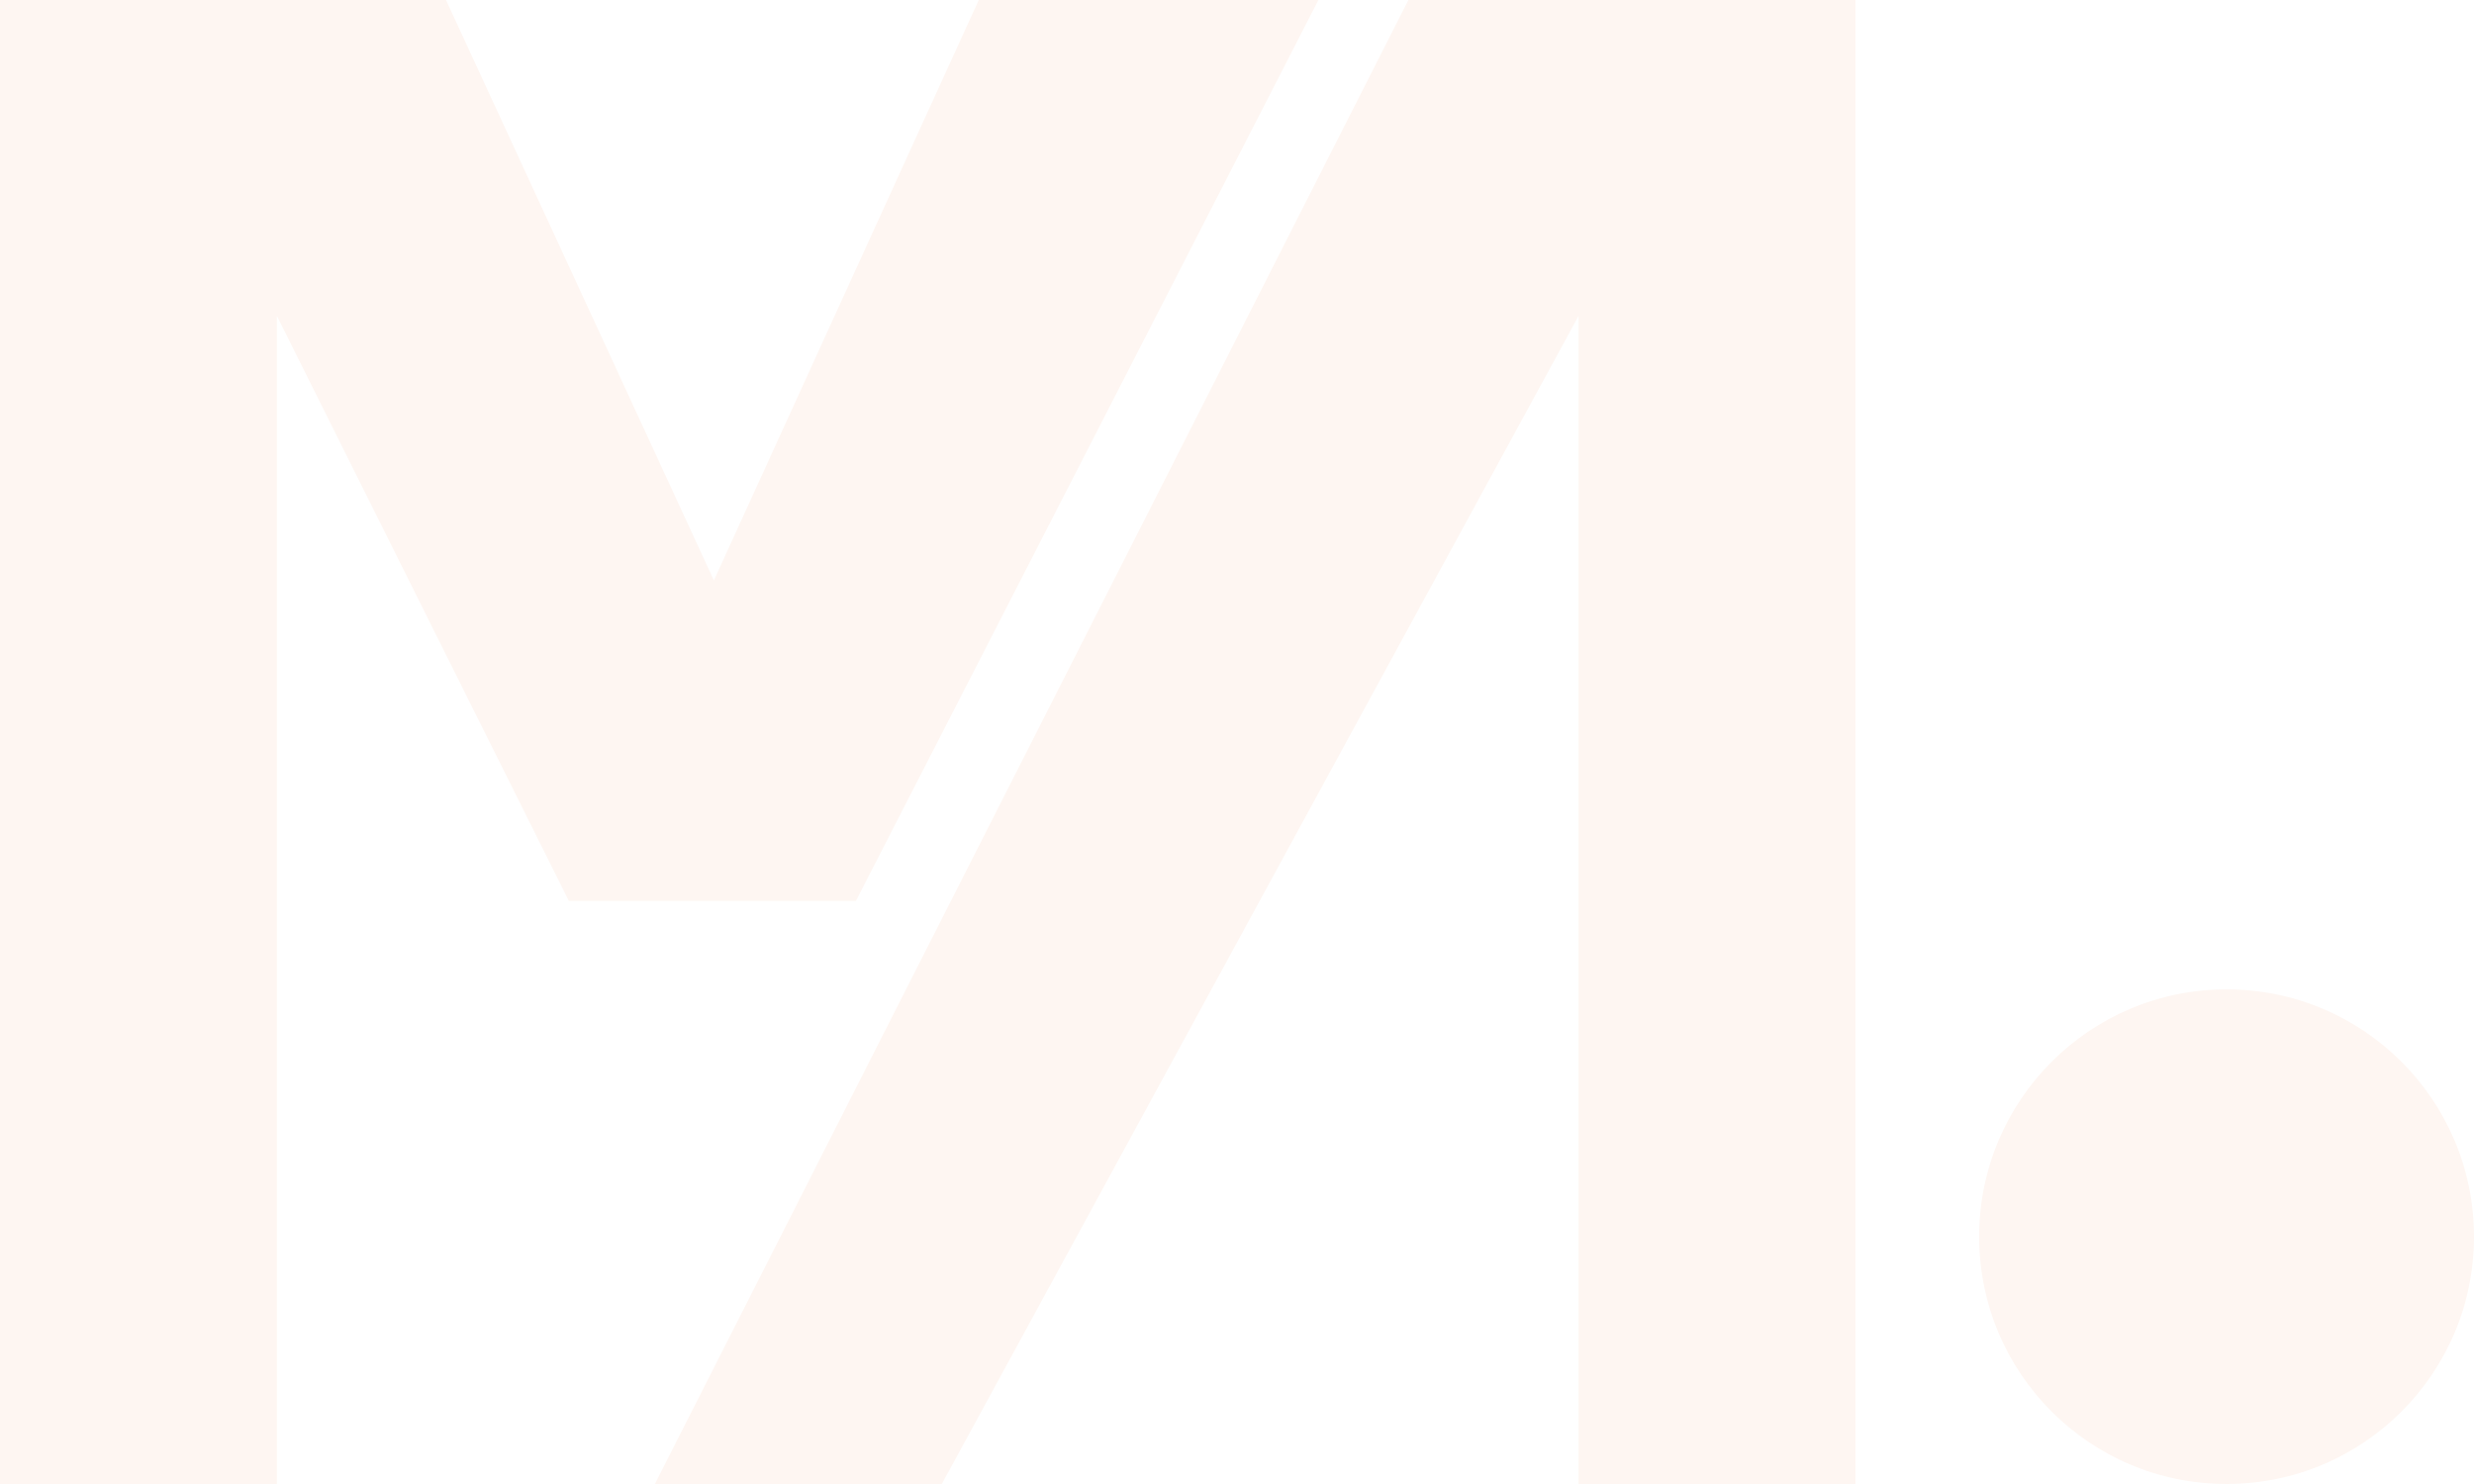
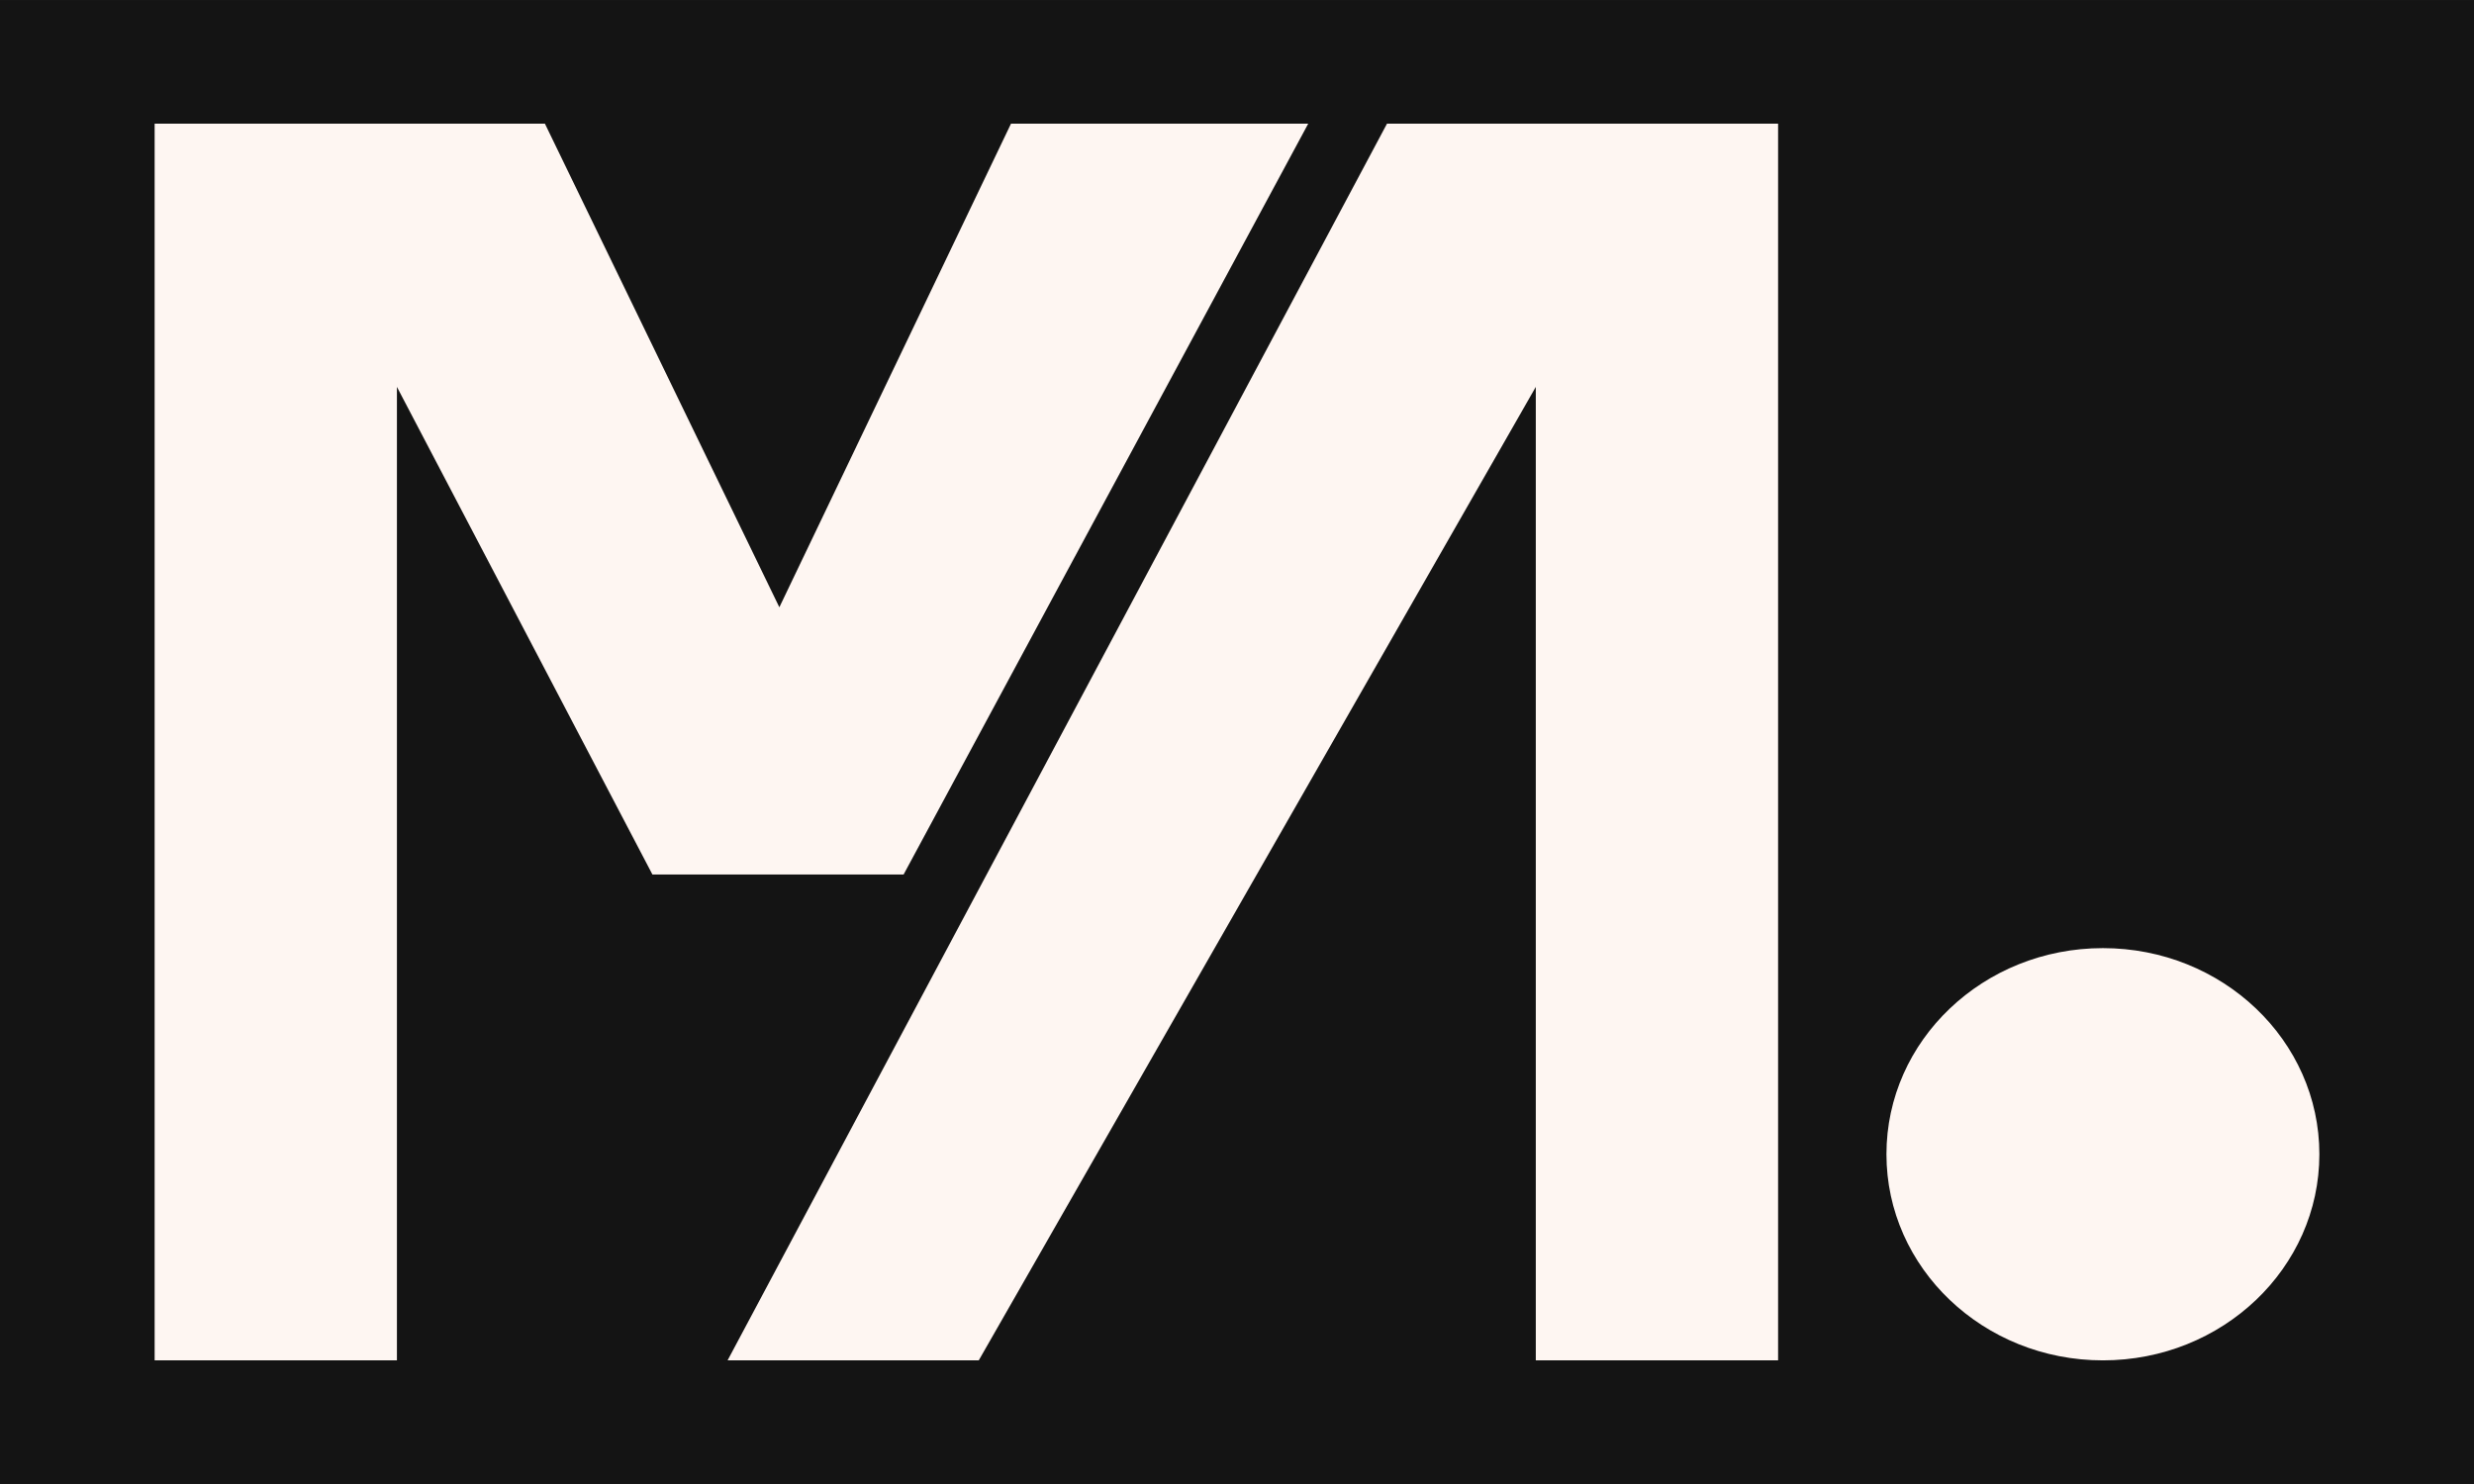
<svg xmlns="http://www.w3.org/2000/svg" xmlns:xlink="http://www.w3.org/1999/xlink" width="80" height="48" viewBox="0 0 21.167 12.7" version="1.1" id="svg5" xml:space="preserve">
  <defs id="defs2">
    <linearGradient id="linearGradient11216">
      <stop style="stop-color:#d45500;stop-opacity:0;" offset="0" id="stop11214" />
      <stop style="stop-color:#d45500;stop-opacity:1;" offset="0.563" id="stop11212" />
    </linearGradient>
    <radialGradient xlink:href="#linearGradient11216" id="radialGradient11232" cx="116.115" cy="83.009" fx="116.115" fy="83.009" r="13.973" gradientTransform="matrix(1,0,0,1.72104,0,-59.85303)" gradientUnits="userSpaceOnUse" />
  </defs>
  <g id="layer2" />
  <g id="layer1">
-     <g id="g11302" transform="matrix(0.7665173,0,0,0.7717535,-190.982,-60.66597)" style="stroke-width:1.3">
-       <g id="g317" transform="matrix(0.1108234,0,0,0.1117483,220.3395,44.10814)" style="stroke-width:11.683">
-         <path id="text7981-2" style="font-style:normal;font-variant:normal;font-weight:bold;font-stretch:normal;font-size:176.652px;font-family:Rubik;-inkscape-font-specification:'Rubik Bold';fill:#e8e4d4;fill-opacity:1;stroke:none;stroke-width:0.549;stroke-dasharray:none;stroke-opacity:1;paint-order:fill markers stroke;stop-color:#000000" d="m 280.692,74.347 -23.545,91.974 h 36.662 c 0,0 5.99,0.135 11.88,4.173 5.657,3.879 10.976,9.741 11.493,26.726 l -9.066,29.335 17.115,8.645 10.454,-33.84 -0.016,-2.283 c -0.157,-25.944 -10.906,-42.193 -21.28,-49.307 -10.374,-7.113 -20.58,-6.971 -20.58,-6.971 h -11.283 l 15.652,-61.142 z m 18.197,15.765 -5.171,20.216 c 0.861,-0.069 1.698,-0.108 2.507,-0.108 11.659,0 18.374,6.36 18.374,16.253 0,5.983 -2.465,10.994 -8.184,15.446 2.911,1.085 6.062,2.573 9.265,4.769 2.584,1.772 5.164,4.131 7.624,6.944 8.479,-7.804 12.493,-16.096 12.493,-27.865 0,-21.678 -13.683,-35.374 -36.91,-35.655 z m -26.499,5.42 c -3.034,1.343 -5.899,2.876 -8.49,4.62 -1.06,0.707 -1.587,1.765 -1.587,3.001 0,0.53 0.174,1.238 0.527,1.768 l 4.88,8.868 z m -4.455,74.285 c -4.872,6.753 -6.86,14.878 -6.86,27.316 v 14.132 c 0,4.063 3.358,7.418 7.597,7.418 h 38.938 l 6.333,-20.487 h -32.024 v -5.128 c 0,-10.818 7.01,-16.496 16.389,-22.33 -2.582,-0.772 -4.517,-0.921 -4.53,-0.921 z" transform="scale(1.130628,0.8844639)" />
-       </g>
-     </g>
+     <rect style="fill:#141414;stroke-width:0.6;stroke-linecap:square;stop-color:#000000;fill-opacity:1" id="rect347" width="21.167" height="12.7" x="0" y="0" />
    <g id="g1582" transform="matrix(0.2314529,0,0,0.2314529,-6.506907,3.132297)" style="stroke-width:4.321" />
    <g aria-label="M" transform="matrix(0.02972827,0,0,0.0298932,-17.43603,2.820018)" id="text251" style="font-weight:bold;font-size:593.509px;font-family:Arial;-inkscape-font-specification:'Arial Bold';fill:#000000;stroke-width:1.577;stroke-linecap:square;stroke-linejoin:bevel;paint-order:fill markers stroke;stop-color:#000000" />
-     <path id="path411" style="font-weight:bold;font-size:593.509px;font-family:Arial;-inkscape-font-specification:'Arial Bold';fill:#fef6f2;stroke-width:0.047;stroke-linecap:square;stroke-linejoin:bevel;paint-order:fill markers stroke;stop-color:#000000;fill-opacity:1" d="M 0 0 L 0 12.7 L 2.369 12.7 L 2.369 2.703 L 4.867 7.71 L 7.323 7.71 L 11.28 0 L 8.374 0 L 6.108 4.967 L 3.816 0 L 0 0 z M 12.05 0 L 5.603 12.7 L 8.058 12.7 L 13.506 2.703 L 13.506 12.7 L 15.875 12.7 L 15.875 0 L 12.05 0 z M 19.05 8.467 A 2.117 2.117 0 0 0 16.933 10.583 A 2.117 2.117 0 0 0 19.05 12.7 A 2.117 2.117 0 0 0 21.167 10.583 A 2.117 2.117 0 0 0 19.05 8.467 z " />
+     <path id="path411" style="font-weight:bold;font-size:593.509px;font-family:Arial;-inkscape-font-specification:'Arial Bold';fill:#fef6f2;fill-opacity:1;stroke-width:0.047;stroke-linecap:square;stroke-linejoin:bevel;paint-order:fill markers stroke;stop-color:#000000" d="M 1.323,1.058 V 11.642 H 3.396 V 3.311 l 2.186,4.173 h 2.149 L 11.193,1.058 H 8.65 L 6.668,5.197 4.662,1.058 Z m 10.544,0 L 6.225,11.642 H 8.374 L 13.14,3.311 v 8.331 h 2.073 V 1.058 Z m 6.125,7.056 A 1.852,1.764 0 0 0 16.14,9.878 1.852,1.764 0 0 0 17.992,11.642 1.852,1.764 0 0 0 19.844,9.878 1.852,1.764 0 0 0 17.992,8.114 Z" />
  </g>
</svg>
